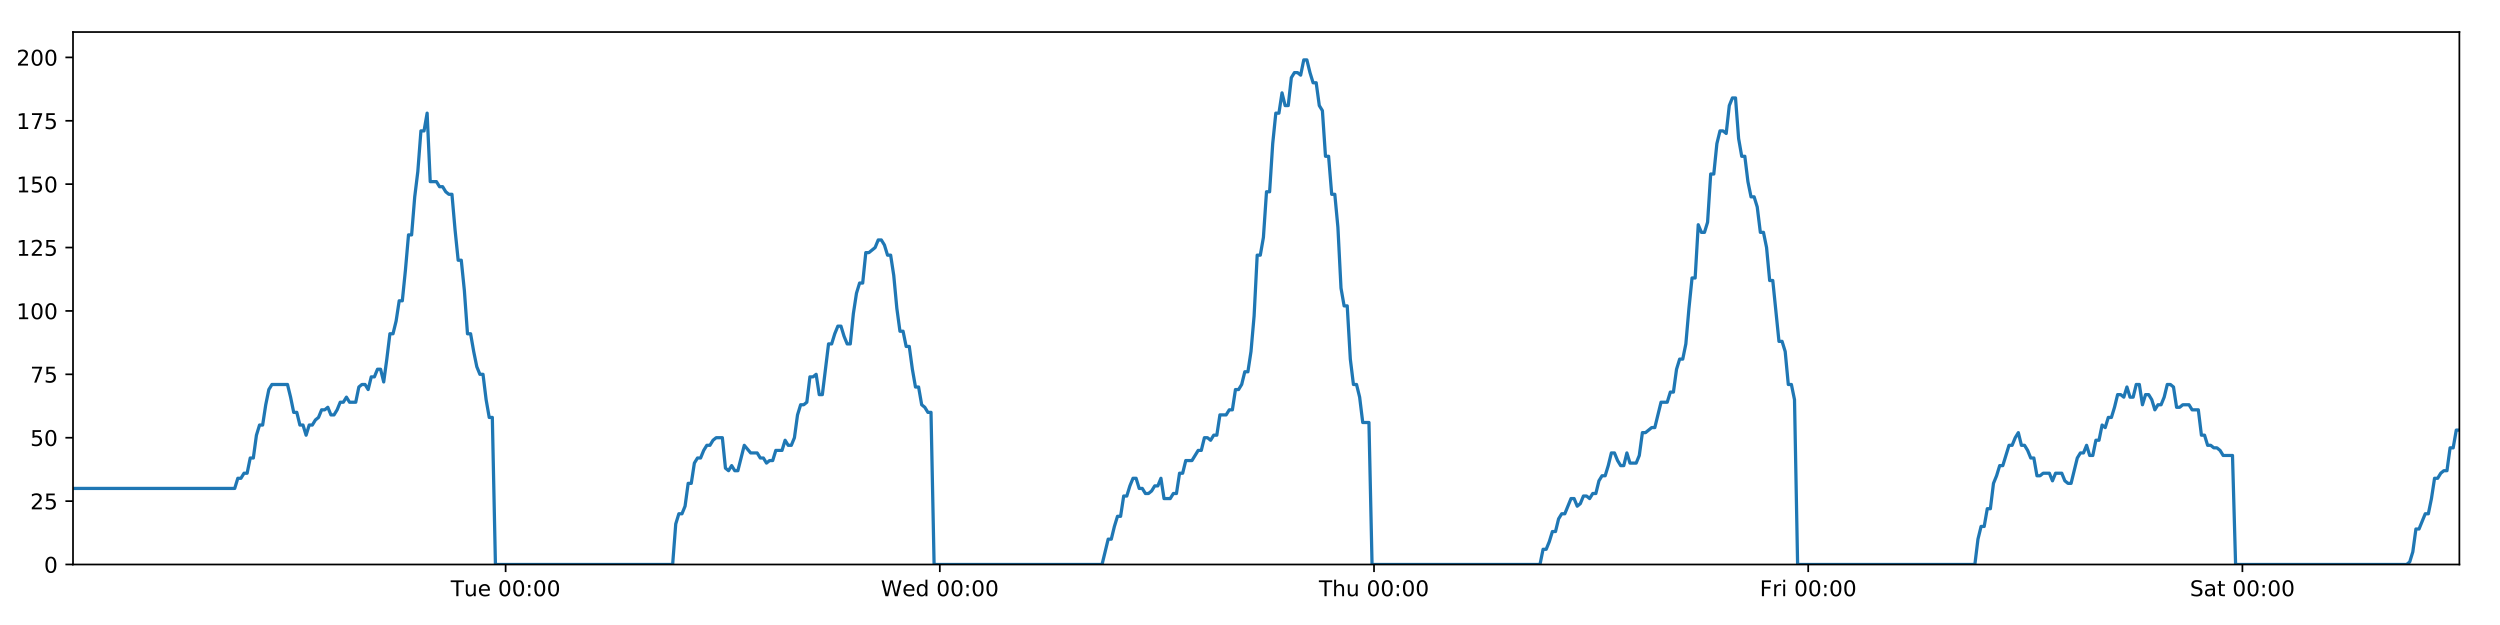
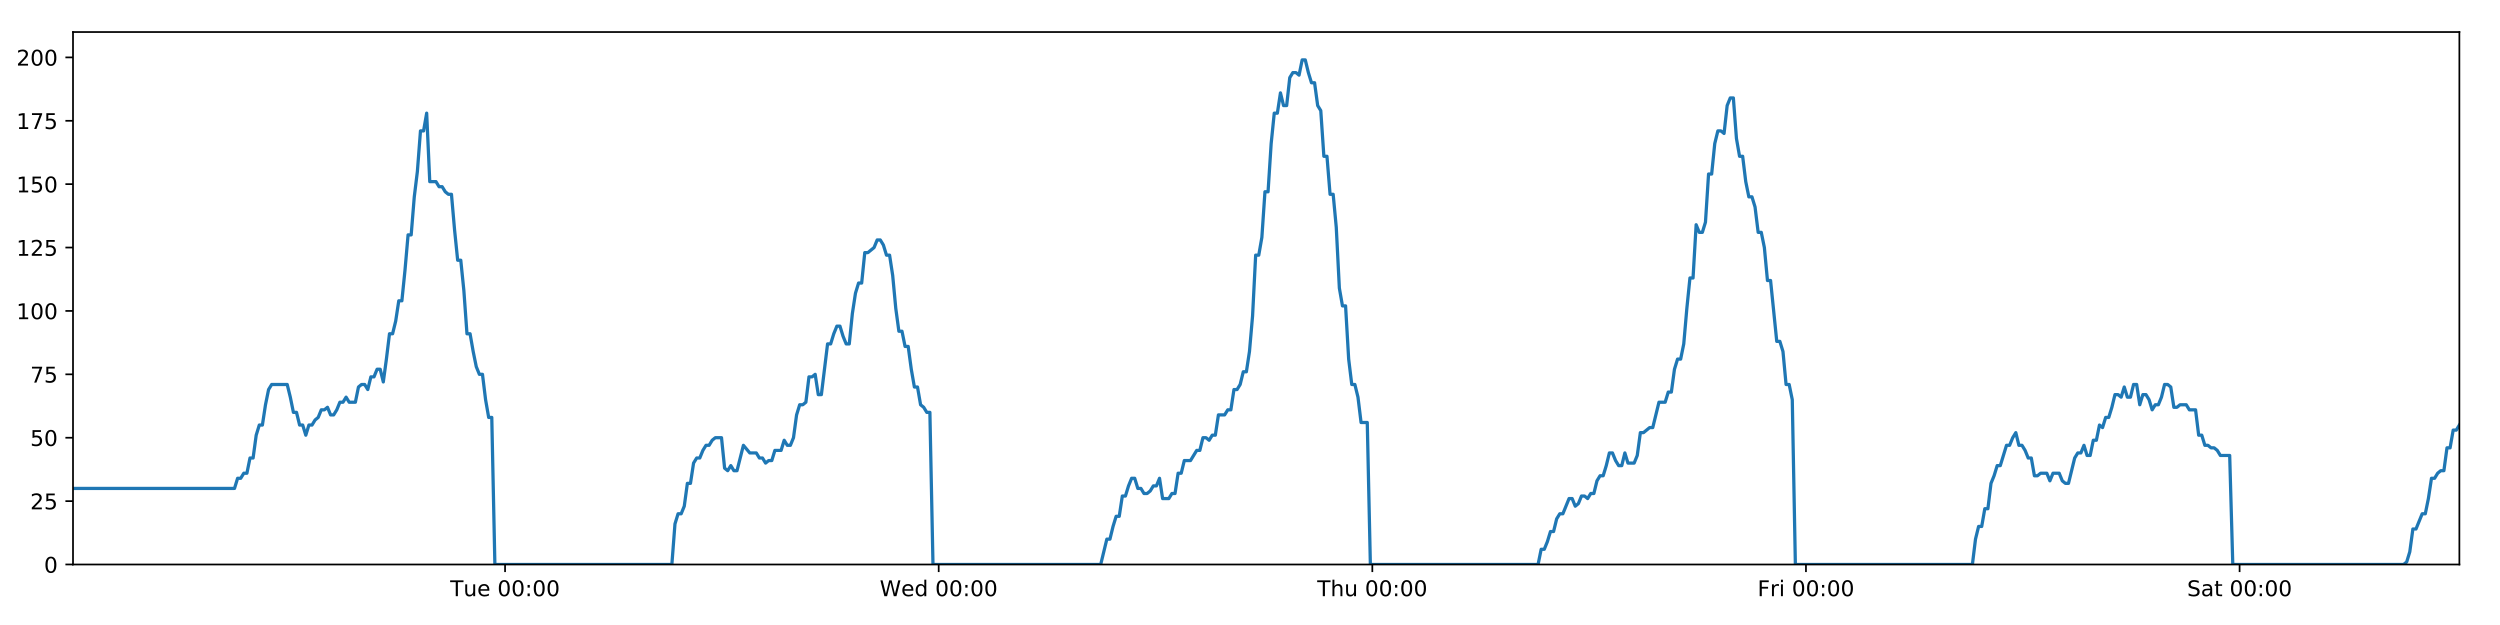
<svg xmlns="http://www.w3.org/2000/svg" xmlns:xlink="http://www.w3.org/1999/xlink" height="288pt" version="1.1" viewBox="0 0 1152 288" width="1152pt">
  <defs>
    <style type="text/css">
*{stroke-linecap:butt;stroke-linejoin:round;}
  </style>
  </defs>
  <g id="figure_1">
    <g id="patch_1">
      <path d="M 0 288  L 1152 288  L 1152 0  L 0 0  z " style="fill:#ffffff;" />
    </g>
    <g id="axes_1">
      <g id="patch_2">
        <path d="M 33.64 260.12  L 1133.28 260.12  L 1133.28 14.76  L 33.64 14.76  z " style="fill:#ffffff;" />
      </g>
      <g id="matplotlib.axis_1">
        <g id="xtick_1">
          <g id="line2d_1">
            <defs>
-               <path d="M 0 0  L 0 3.5  " id="m06c5ea7c8c" style="stroke:#000000;stroke-width:0.8;" />
-             </defs>
-             <g>
-               <use style="stroke:#000000;stroke-width:0.8;" x="232.992" xlink:href="#m06c5ea7c8c" y="260.12" />
+               <path d="M 0 0  L 0 3.5  " id="m1ec575bd7a" style="stroke:#000000;stroke-width:0.8;" />
+             </defs>
+             <g>
+               <use style="stroke:#000000;stroke-width:0.8;" x="232.733" xlink:href="#m1ec575bd7a" y="260.12" />
            </g>
          </g>
          <g id="text_1">
            <defs>
              <path d="M -0.297 72.906  L 61.375 72.906  L 61.375 64.594  L 35.5 64.594  L 35.5 0  L 25.594 0  L 25.594 64.594  L -0.297 64.594  z " id="DejaVuSans-84" />
              <path d="M 8.5 21.578  L 8.5 54.688  L 17.484 54.688  L 17.484 21.922  Q 17.484 14.156 20.5 10.266  Q 23.531 6.391 29.594 6.391  Q 36.859 6.391 41.078 11.031  Q 45.312 15.672 45.312 23.688  L 45.312 54.688  L 54.297 54.688  L 54.297 0  L 45.312 0  L 45.312 8.406  Q 42.047 3.422 37.719 1  Q 33.406 -1.422 27.688 -1.422  Q 18.266 -1.422 13.375 4.438  Q 8.5 10.297 8.5 21.578  z M 31.109 56  z " id="DejaVuSans-117" />
              <path d="M 56.203 29.594  L 56.203 25.203  L 14.891 25.203  Q 15.484 15.922 20.484 11.062  Q 25.484 6.203 34.422 6.203  Q 39.594 6.203 44.453 7.469  Q 49.312 8.734 54.109 11.281  L 54.109 2.781  Q 49.266 0.734 44.188 -0.344  Q 39.109 -1.422 33.891 -1.422  Q 20.797 -1.422 13.156 6.188  Q 5.516 13.812 5.516 26.812  Q 5.516 40.234 12.766 48.109  Q 20.016 56 32.328 56  Q 43.359 56 49.781 48.891  Q 56.203 41.797 56.203 29.594  z M 47.219 32.234  Q 47.125 39.594 43.094 43.984  Q 39.062 48.391 32.422 48.391  Q 24.906 48.391 20.391 44.141  Q 15.875 39.891 15.188 32.172  z " id="DejaVuSans-101" />
              <path id="DejaVuSans-32" />
              <path d="M 31.781 66.406  Q 24.172 66.406 20.328 58.906  Q 16.5 51.422 16.5 36.375  Q 16.5 21.391 20.328 13.891  Q 24.172 6.391 31.781 6.391  Q 39.453 6.391 43.281 13.891  Q 47.125 21.391 47.125 36.375  Q 47.125 51.422 43.281 58.906  Q 39.453 66.406 31.781 66.406  z M 31.781 74.219  Q 44.047 74.219 50.516 64.516  Q 56.984 54.828 56.984 36.375  Q 56.984 17.969 50.516 8.266  Q 44.047 -1.422 31.781 -1.422  Q 19.531 -1.422 13.062 8.266  Q 6.594 17.969 6.594 36.375  Q 6.594 54.828 13.062 64.516  Q 19.531 74.219 31.781 74.219  z " id="DejaVuSans-48" />
              <path d="M 11.719 12.406  L 22.016 12.406  L 22.016 0  L 11.719 0  z M 11.719 51.703  L 22.016 51.703  L 22.016 39.312  L 11.719 39.312  z " id="DejaVuSans-58" />
            </defs>
-             <g transform="translate(207.7056 274.7184)scale(0.1 -0.1)">
+             <g transform="translate(207.4469 274.7184)scale(0.1 -0.1)">
              <use xlink:href="#DejaVuSans-84" />
              <use x="60.85" xlink:href="#DejaVuSans-117" />
              <use x="124.229" xlink:href="#DejaVuSans-101" />
              <use x="185.752" xlink:href="#DejaVuSans-32" />
              <use x="217.539" xlink:href="#DejaVuSans-48" />
              <use x="281.162" xlink:href="#DejaVuSans-48" />
              <use x="344.785" xlink:href="#DejaVuSans-58" />
              <use x="378.477" xlink:href="#DejaVuSans-48" />
              <use x="442.1" xlink:href="#DejaVuSans-48" />
            </g>
          </g>
        </g>
        <g id="xtick_2">
          <g id="line2d_2">
            <g>
-               <use style="stroke:#000000;stroke-width:0.8;" x="433.069" xlink:href="#m06c5ea7c8c" y="260.12" />
+               <use style="stroke:#000000;stroke-width:0.8;" x="432.55" xlink:href="#m1ec575bd7a" y="260.12" />
            </g>
          </g>
          <g id="text_2">
            <defs>
              <path d="M 3.328 72.906  L 13.281 72.906  L 28.609 11.281  L 43.891 72.906  L 54.984 72.906  L 70.312 11.281  L 85.594 72.906  L 95.609 72.906  L 77.297 0  L 64.891 0  L 49.516 63.281  L 33.984 0  L 21.578 0  z " id="DejaVuSans-87" />
              <path d="M 45.406 46.391  L 45.406 75.984  L 54.391 75.984  L 54.391 0  L 45.406 0  L 45.406 8.203  Q 42.578 3.328 38.25 0.953  Q 33.938 -1.422 27.875 -1.422  Q 17.969 -1.422 11.734 6.484  Q 5.516 14.406 5.516 27.297  Q 5.516 40.188 11.734 48.094  Q 17.969 56 27.875 56  Q 33.938 56 38.25 53.625  Q 42.578 51.266 45.406 46.391  z M 14.797 27.297  Q 14.797 17.391 18.875 11.75  Q 22.953 6.109 30.078 6.109  Q 37.203 6.109 41.297 11.75  Q 45.406 17.391 45.406 27.297  Q 45.406 37.203 41.297 42.844  Q 37.203 48.484 30.078 48.484  Q 22.953 48.484 18.875 42.844  Q 14.797 37.203 14.797 27.297  z " id="DejaVuSans-100" />
            </defs>
-             <g transform="translate(405.8796 274.7184)scale(0.1 -0.1)">
+             <g transform="translate(405.3612 274.7184)scale(0.1 -0.1)">
              <use xlink:href="#DejaVuSans-87" />
              <use x="98.799" xlink:href="#DejaVuSans-101" />
              <use x="160.322" xlink:href="#DejaVuSans-100" />
              <use x="223.799" xlink:href="#DejaVuSans-32" />
              <use x="255.586" xlink:href="#DejaVuSans-48" />
              <use x="319.209" xlink:href="#DejaVuSans-48" />
              <use x="382.832" xlink:href="#DejaVuSans-58" />
              <use x="416.523" xlink:href="#DejaVuSans-48" />
              <use x="480.146" xlink:href="#DejaVuSans-48" />
            </g>
          </g>
        </g>
        <g id="xtick_3">
          <g id="line2d_3">
            <g>
-               <use style="stroke:#000000;stroke-width:0.8;" x="633.146" xlink:href="#m06c5ea7c8c" y="260.12" />
+               <use style="stroke:#000000;stroke-width:0.8;" x="632.368" xlink:href="#m1ec575bd7a" y="260.12" />
            </g>
          </g>
          <g id="text_3">
            <defs>
              <path d="M 54.891 33.016  L 54.891 0  L 45.906 0  L 45.906 32.719  Q 45.906 40.484 42.875 44.328  Q 39.844 48.188 33.797 48.188  Q 26.516 48.188 22.312 43.547  Q 18.109 38.922 18.109 30.906  L 18.109 0  L 9.078 0  L 9.078 75.984  L 18.109 75.984  L 18.109 46.188  Q 21.344 51.125 25.703 53.562  Q 30.078 56 35.797 56  Q 45.219 56 50.047 50.172  Q 54.891 44.344 54.891 33.016  z " id="DejaVuSans-104" />
            </defs>
-             <g transform="translate(607.7559 274.7184)scale(0.1 -0.1)">
+             <g transform="translate(606.9779 274.7184)scale(0.1 -0.1)">
              <use xlink:href="#DejaVuSans-84" />
              <use x="61.084" xlink:href="#DejaVuSans-104" />
              <use x="124.463" xlink:href="#DejaVuSans-117" />
              <use x="187.842" xlink:href="#DejaVuSans-32" />
              <use x="219.629" xlink:href="#DejaVuSans-48" />
              <use x="283.252" xlink:href="#DejaVuSans-48" />
              <use x="346.875" xlink:href="#DejaVuSans-58" />
              <use x="380.566" xlink:href="#DejaVuSans-48" />
              <use x="444.189" xlink:href="#DejaVuSans-48" />
            </g>
          </g>
        </g>
        <g id="xtick_4">
          <g id="line2d_4">
            <g>
-               <use style="stroke:#000000;stroke-width:0.8;" x="833.223" xlink:href="#m06c5ea7c8c" y="260.12" />
+               <use style="stroke:#000000;stroke-width:0.8;" x="832.185" xlink:href="#m1ec575bd7a" y="260.12" />
            </g>
          </g>
          <g id="text_4">
            <defs>
              <path d="M 9.812 72.906  L 51.703 72.906  L 51.703 64.594  L 19.672 64.594  L 19.672 43.109  L 48.578 43.109  L 48.578 34.812  L 19.672 34.812  L 19.672 0  L 9.812 0  z " id="DejaVuSans-70" />
              <path d="M 41.109 46.297  Q 39.594 47.172 37.812 47.578  Q 36.031 48 33.891 48  Q 26.266 48 22.188 43.047  Q 18.109 38.094 18.109 28.812  L 18.109 0  L 9.078 0  L 9.078 54.688  L 18.109 54.688  L 18.109 46.188  Q 20.953 51.172 25.484 53.578  Q 30.031 56 36.531 56  Q 37.453 56 38.578 55.875  Q 39.703 55.766 41.062 55.516  z " id="DejaVuSans-114" />
              <path d="M 9.422 54.688  L 18.406 54.688  L 18.406 0  L 9.422 0  z M 9.422 75.984  L 18.406 75.984  L 18.406 64.594  L 9.422 64.594  z " id="DejaVuSans-105" />
            </defs>
-             <g transform="translate(810.9095 274.7184)scale(0.1 -0.1)">
+             <g transform="translate(809.8719 274.7184)scale(0.1 -0.1)">
              <use xlink:href="#DejaVuSans-70" />
              <use x="57.41" xlink:href="#DejaVuSans-114" />
              <use x="98.523" xlink:href="#DejaVuSans-105" />
              <use x="126.307" xlink:href="#DejaVuSans-32" />
              <use x="158.094" xlink:href="#DejaVuSans-48" />
              <use x="221.717" xlink:href="#DejaVuSans-48" />
              <use x="285.34" xlink:href="#DejaVuSans-58" />
              <use x="319.031" xlink:href="#DejaVuSans-48" />
              <use x="382.654" xlink:href="#DejaVuSans-48" />
            </g>
          </g>
        </g>
        <g id="xtick_5">
          <g id="line2d_5">
            <g>
-               <use style="stroke:#000000;stroke-width:0.8;" x="1033.3" xlink:href="#m06c5ea7c8c" y="260.12" />
+               <use style="stroke:#000000;stroke-width:0.8;" x="1032.003" xlink:href="#m1ec575bd7a" y="260.12" />
            </g>
          </g>
          <g id="text_5">
            <defs>
              <path d="M 53.516 70.516  L 53.516 60.891  Q 47.906 63.578 42.922 64.891  Q 37.938 66.219 33.297 66.219  Q 25.25 66.219 20.875 63.094  Q 16.5 59.969 16.5 54.203  Q 16.5 49.359 19.406 46.891  Q 22.312 44.438 30.422 42.922  L 36.375 41.703  Q 47.406 39.594 52.656 34.297  Q 57.906 29 57.906 20.125  Q 57.906 9.516 50.797 4.047  Q 43.703 -1.422 29.984 -1.422  Q 24.812 -1.422 18.969 -0.25  Q 13.141 0.922 6.891 3.219  L 6.891 13.375  Q 12.891 10.016 18.656 8.297  Q 24.422 6.594 29.984 6.594  Q 38.422 6.594 43.016 9.906  Q 47.609 13.234 47.609 19.391  Q 47.609 24.75 44.312 27.781  Q 41.016 30.812 33.5 32.328  L 27.484 33.5  Q 16.453 35.688 11.516 40.375  Q 6.594 45.062 6.594 53.422  Q 6.594 63.094 13.406 68.656  Q 20.219 74.219 32.172 74.219  Q 37.312 74.219 42.625 73.281  Q 47.953 72.359 53.516 70.516  z " id="DejaVuSans-83" />
              <path d="M 34.281 27.484  Q 23.391 27.484 19.188 25  Q 14.984 22.516 14.984 16.5  Q 14.984 11.719 18.141 8.906  Q 21.297 6.109 26.703 6.109  Q 34.188 6.109 38.703 11.406  Q 43.219 16.703 43.219 25.484  L 43.219 27.484  z M 52.203 31.203  L 52.203 0  L 43.219 0  L 43.219 8.297  Q 40.141 3.328 35.547 0.953  Q 30.953 -1.422 24.312 -1.422  Q 15.922 -1.422 10.953 3.297  Q 6 8.016 6 15.922  Q 6 25.141 12.172 29.828  Q 18.359 34.516 30.609 34.516  L 43.219 34.516  L 43.219 35.406  Q 43.219 41.609 39.141 45  Q 35.062 48.391 27.688 48.391  Q 23 48.391 18.547 47.266  Q 14.109 46.141 10.016 43.891  L 10.016 52.203  Q 14.938 54.109 19.578 55.047  Q 24.219 56 28.609 56  Q 40.484 56 46.344 49.844  Q 52.203 43.703 52.203 31.203  z " id="DejaVuSans-97" />
              <path d="M 18.312 70.219  L 18.312 54.688  L 36.812 54.688  L 36.812 47.703  L 18.312 47.703  L 18.312 18.016  Q 18.312 11.328 20.141 9.422  Q 21.969 7.516 27.594 7.516  L 36.812 7.516  L 36.812 0  L 27.594 0  Q 17.188 0 13.234 3.875  Q 9.281 7.766 9.281 18.016  L 9.281 47.703  L 2.688 47.703  L 2.688 54.688  L 9.281 54.688  L 9.281 70.219  z " id="DejaVuSans-116" />
            </defs>
-             <g transform="translate(1009.103 274.7184)scale(0.1 -0.1)">
+             <g transform="translate(1007.806 274.7184)scale(0.1 -0.1)">
              <use xlink:href="#DejaVuSans-83" />
              <use x="63.477" xlink:href="#DejaVuSans-97" />
              <use x="124.756" xlink:href="#DejaVuSans-116" />
              <use x="163.965" xlink:href="#DejaVuSans-32" />
              <use x="195.752" xlink:href="#DejaVuSans-48" />
              <use x="259.375" xlink:href="#DejaVuSans-48" />
              <use x="322.998" xlink:href="#DejaVuSans-58" />
              <use x="356.689" xlink:href="#DejaVuSans-48" />
              <use x="420.312" xlink:href="#DejaVuSans-48" />
            </g>
          </g>
        </g>
      </g>
      <g id="matplotlib.axis_2">
        <g id="ytick_1">
          <g id="line2d_6">
            <defs>
-               <path d="M 0 0  L -3.5 0  " id="m559a825266" style="stroke:#000000;stroke-width:0.8;" />
-             </defs>
-             <g>
-               <use style="stroke:#000000;stroke-width:0.8;" x="33.64" xlink:href="#m559a825266" y="260.12" />
+               <path d="M 0 0  L -3.5 0  " id="mf3e3a401b8" style="stroke:#000000;stroke-width:0.8;" />
+             </defs>
+             <g>
+               <use style="stroke:#000000;stroke-width:0.8;" x="33.64" xlink:href="#mf3e3a401b8" y="260.12" />
            </g>
          </g>
          <g id="text_6">
            <g transform="translate(20.2775 263.9192)scale(0.1 -0.1)">
              <use xlink:href="#DejaVuSans-48" />
            </g>
          </g>
        </g>
        <g id="ytick_2">
          <g id="line2d_7">
            <g>
-               <use style="stroke:#000000;stroke-width:0.8;" x="33.64" xlink:href="#m559a825266" y="230.91" />
+               <use style="stroke:#000000;stroke-width:0.8;" x="33.64" xlink:href="#mf3e3a401b8" y="230.91" />
            </g>
          </g>
          <g id="text_7">
            <defs>
              <path d="M 19.188 8.297  L 53.609 8.297  L 53.609 0  L 7.328 0  L 7.328 8.297  Q 12.938 14.109 22.625 23.891  Q 32.328 33.688 34.812 36.531  Q 39.547 41.844 41.422 45.531  Q 43.312 49.219 43.312 52.781  Q 43.312 58.594 39.234 62.25  Q 35.156 65.922 28.609 65.922  Q 23.969 65.922 18.812 64.312  Q 13.672 62.703 7.812 59.422  L 7.812 69.391  Q 13.766 71.781 18.938 73  Q 24.125 74.219 28.422 74.219  Q 39.75 74.219 46.484 68.547  Q 53.219 62.891 53.219 53.422  Q 53.219 48.922 51.531 44.891  Q 49.859 40.875 45.406 35.406  Q 44.188 33.984 37.641 27.219  Q 31.109 20.453 19.188 8.297  z " id="DejaVuSans-50" />
              <path d="M 10.797 72.906  L 49.516 72.906  L 49.516 64.594  L 19.828 64.594  L 19.828 46.734  Q 21.969 47.469 24.109 47.828  Q 26.266 48.188 28.422 48.188  Q 40.625 48.188 47.75 41.5  Q 54.891 34.812 54.891 23.391  Q 54.891 11.625 47.562 5.094  Q 40.234 -1.422 26.906 -1.422  Q 22.312 -1.422 17.547 -0.641  Q 12.797 0.141 7.719 1.703  L 7.719 11.625  Q 12.109 9.234 16.797 8.062  Q 21.484 6.891 26.703 6.891  Q 35.156 6.891 40.078 11.328  Q 45.016 15.766 45.016 23.391  Q 45.016 31 40.078 35.438  Q 35.156 39.891 26.703 39.891  Q 22.75 39.891 18.812 39.016  Q 14.891 38.141 10.797 36.281  z " id="DejaVuSans-53" />
            </defs>
            <g transform="translate(13.915 234.7097)scale(0.1 -0.1)">
              <use xlink:href="#DejaVuSans-50" />
              <use x="63.623" xlink:href="#DejaVuSans-53" />
            </g>
          </g>
        </g>
        <g id="ytick_3">
          <g id="line2d_8">
            <g>
-               <use style="stroke:#000000;stroke-width:0.8;" x="33.64" xlink:href="#m559a825266" y="201.701" />
+               <use style="stroke:#000000;stroke-width:0.8;" x="33.64" xlink:href="#mf3e3a401b8" y="201.701" />
            </g>
          </g>
          <g id="text_8">
            <g transform="translate(13.915 205.5002)scale(0.1 -0.1)">
              <use xlink:href="#DejaVuSans-53" />
              <use x="63.623" xlink:href="#DejaVuSans-48" />
            </g>
          </g>
        </g>
        <g id="ytick_4">
          <g id="line2d_9">
            <g>
-               <use style="stroke:#000000;stroke-width:0.8;" x="33.64" xlink:href="#m559a825266" y="172.491" />
+               <use style="stroke:#000000;stroke-width:0.8;" x="33.64" xlink:href="#mf3e3a401b8" y="172.491" />
            </g>
          </g>
          <g id="text_9">
            <defs>
              <path d="M 8.203 72.906  L 55.078 72.906  L 55.078 68.703  L 28.609 0  L 18.312 0  L 43.219 64.594  L 8.203 64.594  z " id="DejaVuSans-55" />
            </defs>
            <g transform="translate(13.915 176.2906)scale(0.1 -0.1)">
              <use xlink:href="#DejaVuSans-55" />
              <use x="63.623" xlink:href="#DejaVuSans-53" />
            </g>
          </g>
        </g>
        <g id="ytick_5">
          <g id="line2d_10">
            <g>
-               <use style="stroke:#000000;stroke-width:0.8;" x="33.64" xlink:href="#m559a825266" y="143.282" />
+               <use style="stroke:#000000;stroke-width:0.8;" x="33.64" xlink:href="#mf3e3a401b8" y="143.282" />
            </g>
          </g>
          <g id="text_10">
            <defs>
              <path d="M 12.406 8.297  L 28.516 8.297  L 28.516 63.922  L 10.984 60.406  L 10.984 69.391  L 28.422 72.906  L 38.281 72.906  L 38.281 8.297  L 54.391 8.297  L 54.391 0  L 12.406 0  z " id="DejaVuSans-49" />
            </defs>
            <g transform="translate(7.5525 147.0811)scale(0.1 -0.1)">
              <use xlink:href="#DejaVuSans-49" />
              <use x="63.623" xlink:href="#DejaVuSans-48" />
              <use x="127.246" xlink:href="#DejaVuSans-48" />
            </g>
          </g>
        </g>
        <g id="ytick_6">
          <g id="line2d_11">
            <g>
-               <use style="stroke:#000000;stroke-width:0.8;" x="33.64" xlink:href="#m559a825266" y="114.072" />
+               <use style="stroke:#000000;stroke-width:0.8;" x="33.64" xlink:href="#mf3e3a401b8" y="114.072" />
            </g>
          </g>
          <g id="text_11">
            <g transform="translate(7.5525 117.8716)scale(0.1 -0.1)">
              <use xlink:href="#DejaVuSans-49" />
              <use x="63.623" xlink:href="#DejaVuSans-50" />
              <use x="127.246" xlink:href="#DejaVuSans-53" />
            </g>
          </g>
        </g>
        <g id="ytick_7">
          <g id="line2d_12">
            <g>
-               <use style="stroke:#000000;stroke-width:0.8;" x="33.64" xlink:href="#m559a825266" y="84.863" />
+               <use style="stroke:#000000;stroke-width:0.8;" x="33.64" xlink:href="#mf3e3a401b8" y="84.863" />
            </g>
          </g>
          <g id="text_12">
            <g transform="translate(7.5525 88.66208)scale(0.1 -0.1)">
              <use xlink:href="#DejaVuSans-49" />
              <use x="63.623" xlink:href="#DejaVuSans-53" />
              <use x="127.246" xlink:href="#DejaVuSans-48" />
            </g>
          </g>
        </g>
        <g id="ytick_8">
          <g id="line2d_13">
            <g>
-               <use style="stroke:#000000;stroke-width:0.8;" x="33.64" xlink:href="#m559a825266" y="55.653" />
+               <use style="stroke:#000000;stroke-width:0.8;" x="33.64" xlink:href="#mf3e3a401b8" y="55.653" />
            </g>
          </g>
          <g id="text_13">
            <g transform="translate(7.5525 59.45255)scale(0.1 -0.1)">
              <use xlink:href="#DejaVuSans-49" />
              <use x="63.623" xlink:href="#DejaVuSans-55" />
              <use x="127.246" xlink:href="#DejaVuSans-53" />
            </g>
          </g>
        </g>
        <g id="ytick_9">
          <g id="line2d_14">
            <g>
-               <use style="stroke:#000000;stroke-width:0.8;" x="33.64" xlink:href="#m559a825266" y="26.444" />
+               <use style="stroke:#000000;stroke-width:0.8;" x="33.64" xlink:href="#mf3e3a401b8" y="26.444" />
            </g>
          </g>
          <g id="text_14">
            <g transform="translate(7.5525 30.24303)scale(0.1 -0.1)">
              <use xlink:href="#DejaVuSans-50" />
              <use x="63.623" xlink:href="#DejaVuSans-48" />
              <use x="127.246" xlink:href="#DejaVuSans-48" />
            </g>
          </g>
        </g>
      </g>
      <g id="line2d_15">
-         <path clip-path="url(#p26a53f4018)" d="M 33.64 225.069  L 108.152 225.069  L 109.585 220.395  L 111.017 220.395  L 112.448 218.058  L 113.876 218.058  L 115.305 211.048  L 116.736 211.048  L 118.165 200.533  L 119.593 195.859  L 121.023 195.859  L 122.452 186.512  L 123.881 179.502  L 125.313 177.165  L 132.472 177.165  L 133.902 183.007  L 135.334 190.017  L 136.762 190.017  L 138.191 195.859  L 139.622 195.859  L 141.051 200.533  L 142.481 195.859  L 143.912 195.859  L 145.341 193.522  L 146.77 192.354  L 148.198 188.849  L 149.627 188.849  L 151.057 187.68  L 152.488 191.186  L 153.916 191.186  L 155.348 188.849  L 156.777 185.344  L 158.205 185.344  L 159.637 183.007  L 161.065 185.344  L 163.923 185.344  L 165.354 178.333  L 166.784 177.165  L 168.215 177.165  L 169.647 179.502  L 171.078 173.66  L 172.512 173.66  L 173.944 170.155  L 175.379 170.155  L 176.811 175.997  L 178.239 165.481  L 179.668 153.797  L 181.096 153.797  L 182.525 147.955  L 183.954 138.608  L 185.383 138.608  L 186.812 124.588  L 188.243 108.23  L 189.671 108.23  L 191.104 90.705  L 192.533 79.021  L 193.961 60.327  L 195.391 60.327  L 196.82 52.148  L 198.248 83.694  L 201.107 83.694  L 202.539 86.031  L 203.968 86.031  L 205.4 88.368  L 206.83 89.536  L 208.258 89.536  L 209.689 105.894  L 211.124 119.914  L 212.553 119.914  L 213.984 133.935  L 215.416 153.797  L 216.849 153.797  L 218.278 161.976  L 219.709 168.986  L 221.138 172.491  L 222.57 172.491  L 224.002 184.175  L 225.432 192.354  L 226.861 192.354  L 228.294 260.12  L 309.953 260.12  L 311.384 241.426  L 312.815 236.752  L 314.247 236.752  L 315.677 233.247  L 317.106 222.732  L 318.536 222.732  L 319.967 213.385  L 321.399 211.048  L 322.831 211.048  L 324.266 207.543  L 325.7 205.206  L 327.132 205.206  L 328.56 202.869  L 329.995 201.701  L 332.859 201.701  L 334.287 215.722  L 335.717 216.89  L 337.149 214.553  L 338.578 216.89  L 340.008 216.89  L 342.961 205.206  L 345.912 208.711  L 348.913 208.711  L 350.341 211.048  L 351.771 211.048  L 353.2 213.385  L 354.628 212.216  L 356.06 212.216  L 357.491 207.543  L 360.35 207.543  L 361.779 202.869  L 363.211 205.206  L 364.64 205.206  L 366.069 201.701  L 367.499 191.186  L 368.928 186.512  L 370.356 186.512  L 371.785 185.344  L 373.214 173.66  L 374.646 173.66  L 376.077 172.491  L 377.508 181.838  L 378.937 181.838  L 381.796 158.471  L 383.226 158.471  L 384.657 153.797  L 386.087 150.292  L 387.516 150.292  L 388.947 154.966  L 390.377 158.471  L 391.806 158.471  L 393.238 144.45  L 394.67 135.103  L 396.1 130.43  L 397.529 130.43  L 398.959 116.409  L 400.389 116.409  L 403.252 114.072  L 404.683 110.567  L 406.116 110.567  L 407.546 112.904  L 408.977 117.578  L 410.407 117.578  L 411.838 126.925  L 413.268 142.114  L 414.699 152.629  L 416.129 152.629  L 417.558 159.639  L 418.992 159.639  L 420.421 170.155  L 421.851 178.333  L 423.283 178.333  L 424.712 186.512  L 426.144 187.68  L 427.575 190.017  L 429.004 190.017  L 430.432 260.12  L 507.819 260.12  L 510.653 248.436  L 512.081 248.436  L 513.51 242.594  L 514.939 237.921  L 516.367 237.921  L 517.797 228.574  L 519.227 228.574  L 520.655 223.9  L 522.084 220.395  L 523.513 220.395  L 524.942 225.069  L 526.372 225.069  L 527.802 227.405  L 529.234 227.405  L 530.667 226.237  L 532.098 223.9  L 533.527 223.9  L 534.957 220.395  L 536.385 229.742  L 539.245 229.742  L 540.677 227.405  L 542.107 227.405  L 543.536 218.058  L 544.967 218.058  L 546.397 212.216  L 549.257 212.216  L 552.118 207.543  L 553.555 207.543  L 554.988 201.701  L 556.421 201.701  L 557.851 202.869  L 559.279 200.533  L 560.708 200.533  L 562.136 191.186  L 564.994 191.186  L 566.447 188.849  L 567.876 188.849  L 569.304 179.502  L 570.738 179.502  L 572.168 177.165  L 573.598 171.323  L 575.03 171.323  L 576.458 161.976  L 577.889 145.619  L 579.317 117.578  L 580.747 117.578  L 582.177 109.399  L 583.606 88.368  L 585.035 88.368  L 586.467 66.169  L 587.898 52.148  L 589.327 52.148  L 590.755 42.801  L 592.185 48.643  L 593.617 48.643  L 595.048 35.791  L 596.477 33.454  L 597.908 33.454  L 599.341 34.622  L 600.773 27.612  L 602.208 27.612  L 603.637 33.454  L 605.069 38.128  L 606.497 38.128  L 607.93 48.643  L 609.358 50.98  L 610.787 72.011  L 612.215 72.011  L 613.647 89.536  L 615.076 89.536  L 616.505 104.725  L 617.935 132.766  L 619.366 140.945  L 620.798 140.945  L 622.23 165.481  L 623.658 177.165  L 625.087 177.165  L 626.519 183.007  L 627.95 194.691  L 630.811 194.691  L 632.241 260.12  L 709.62 260.12  L 711.05 253.11  L 712.481 253.11  L 713.91 249.605  L 715.342 244.931  L 716.77 244.931  L 718.2 239.089  L 719.63 236.752  L 721.059 236.752  L 723.917 229.742  L 725.349 229.742  L 726.78 233.247  L 728.212 232.079  L 729.642 228.574  L 731.073 228.574  L 732.502 229.742  L 733.931 227.405  L 735.363 227.405  L 736.793 221.563  L 738.222 219.227  L 739.657 219.227  L 741.085 214.553  L 742.514 208.711  L 743.943 208.711  L 745.372 212.216  L 746.802 214.553  L 748.234 214.553  L 749.664 208.711  L 751.093 213.385  L 753.953 213.385  L 755.382 209.88  L 756.815 199.364  L 758.243 199.364  L 761.106 197.027  L 762.535 197.027  L 765.397 185.344  L 768.26 185.344  L 769.688 180.67  L 771.119 180.67  L 772.548 170.155  L 773.979 165.481  L 775.408 165.481  L 776.837 158.471  L 778.266 142.114  L 779.695 128.093  L 781.123 128.093  L 782.556 103.557  L 783.991 107.062  L 785.423 107.062  L 786.854 102.389  L 788.286 80.189  L 789.715 80.189  L 791.144 66.169  L 792.573 60.327  L 794.001 60.327  L 795.433 61.495  L 796.863 48.643  L 798.292 45.138  L 799.724 45.138  L 801.153 63.832  L 802.582 72.011  L 804.012 72.011  L 805.442 83.694  L 806.871 90.705  L 808.303 90.705  L 809.731 95.378  L 811.17 107.062  L 812.604 107.062  L 814.033 114.072  L 815.462 129.261  L 816.892 129.261  L 819.749 157.302  L 821.182 157.302  L 822.614 161.976  L 824.046 177.165  L 825.477 177.165  L 826.907 184.175  L 828.337 260.12  L 910.018 260.12  L 911.447 248.436  L 912.878 242.594  L 914.311 242.594  L 915.74 234.416  L 917.168 234.416  L 918.597 222.732  L 920.025 219.227  L 921.456 214.553  L 922.888 214.553  L 925.754 205.206  L 927.185 205.206  L 928.615 201.701  L 930.046 199.364  L 931.476 205.206  L 932.906 205.206  L 934.335 207.543  L 935.767 211.048  L 937.198 211.048  L 938.631 219.227  L 940.061 219.227  L 941.49 218.058  L 944.349 218.058  L 945.778 221.563  L 947.207 218.058  L 950.066 218.058  L 951.495 221.563  L 952.925 222.732  L 954.353 222.732  L 957.213 211.048  L 958.642 208.711  L 960.073 208.711  L 961.501 205.206  L 962.93 209.88  L 964.358 209.88  L 965.787 202.869  L 967.218 202.869  L 968.648 195.859  L 970.077 197.027  L 971.507 192.354  L 972.937 192.354  L 974.366 187.68  L 975.797 181.838  L 977.226 181.838  L 978.655 183.007  L 980.085 178.333  L 981.517 183.007  L 982.949 183.007  L 984.378 177.165  L 985.808 177.165  L 987.24 186.512  L 988.672 181.838  L 990.102 181.838  L 991.532 184.175  L 992.963 188.849  L 994.392 186.512  L 995.824 186.512  L 997.252 183.007  L 998.684 177.165  L 1000.115 177.165  L 1001.544 178.333  L 1002.973 187.68  L 1004.401 187.68  L 1005.831 186.512  L 1008.694 186.512  L 1010.126 188.849  L 1012.986 188.849  L 1014.418 200.533  L 1015.848 200.533  L 1017.277 205.206  L 1018.708 205.206  L 1020.14 206.374  L 1021.572 206.374  L 1023.004 207.543  L 1024.435 209.88  L 1028.731 209.88  L 1030.161 260.12  L 1108.968 260.12  L 1110.397 258.952  L 1111.826 254.278  L 1113.257 243.763  L 1114.688 243.763  L 1117.549 236.752  L 1118.98 236.752  L 1120.411 229.742  L 1121.842 220.395  L 1123.271 220.395  L 1124.7 218.058  L 1126.129 216.89  L 1127.561 216.89  L 1128.992 206.374  L 1130.421 206.374  L 1131.85 198.196  L 1133.28 198.196  L 1133.28 198.196  " style="fill:none;stroke:#1f77b4;stroke-linecap:square;stroke-width:1.5;" />
+         <path clip-path="url(#peff4487f27)" d="M 33.64 225.069  L 108.055 225.069  L 109.486 220.395  L 110.916 220.395  L 112.345 218.058  L 113.772 218.058  L 115.199 211.048  L 116.628 211.048  L 118.055 200.533  L 119.482 195.859  L 120.909 195.859  L 122.337 186.512  L 123.764 179.502  L 125.194 177.165  L 132.344 177.165  L 133.772 183.007  L 135.202 190.017  L 136.628 190.017  L 138.055 195.859  L 139.484 195.859  L 140.911 200.533  L 142.34 195.859  L 143.769 195.859  L 145.196 193.522  L 146.623 192.354  L 148.05 188.849  L 149.476 188.849  L 150.904 187.68  L 152.333 191.186  L 153.76 191.186  L 155.19 188.849  L 156.617 185.344  L 158.044 185.344  L 159.473 183.007  L 160.9 185.344  L 163.753 185.344  L 165.183 178.333  L 166.611 177.165  L 168.041 177.165  L 169.47 179.502  L 170.9 173.66  L 172.332 173.66  L 173.762 170.155  L 175.195 170.155  L 176.625 175.997  L 178.052 165.481  L 179.479 153.797  L 180.905 153.797  L 182.332 147.955  L 183.759 138.608  L 185.186 138.608  L 186.613 124.588  L 188.042 108.23  L 189.469 108.23  L 190.899 90.705  L 192.327 79.021  L 193.753 60.327  L 195.181 60.327  L 196.608 52.148  L 198.034 83.694  L 200.89 83.694  L 202.32 86.031  L 203.747 86.031  L 205.177 88.368  L 206.605 89.536  L 208.032 89.536  L 209.461 105.894  L 210.893 119.914  L 212.321 119.914  L 213.75 133.935  L 215.18 153.797  L 216.611 153.797  L 218.039 161.976  L 219.468 168.986  L 220.895 172.491  L 222.325 172.491  L 223.755 184.175  L 225.183 192.354  L 226.61 192.354  L 228.041 260.12  L 309.594 260.12  L 311.023 241.426  L 312.453 236.752  L 313.883 236.752  L 315.311 233.247  L 316.738 222.732  L 318.167 222.732  L 319.596 213.385  L 321.025 211.048  L 322.456 211.048  L 323.889 207.543  L 325.321 205.206  L 326.751 205.206  L 328.177 202.869  L 329.61 201.701  L 332.471 201.701  L 333.897 215.722  L 335.325 216.89  L 336.756 214.553  L 338.183 216.89  L 339.611 216.89  L 342.56 205.206  L 345.507 208.711  L 348.503 208.711  L 349.93 211.048  L 351.358 211.048  L 352.785 213.385  L 354.212 212.216  L 355.641 212.216  L 357.071 207.543  L 359.926 207.543  L 361.353 202.869  L 362.783 205.206  L 364.21 205.206  L 365.638 201.701  L 367.065 191.186  L 368.493 186.512  L 369.919 186.512  L 371.347 185.344  L 372.774 173.66  L 374.204 173.66  L 375.632 172.491  L 377.062 181.838  L 378.489 181.838  L 381.345 158.471  L 382.772 158.471  L 384.202 153.797  L 385.63 150.292  L 387.057 150.292  L 388.486 154.966  L 389.914 158.471  L 391.341 158.471  L 392.772 144.45  L 394.202 135.103  L 395.63 130.43  L 397.057 130.43  L 398.485 116.409  L 399.913 116.409  L 402.772 114.072  L 404.202 110.567  L 405.632 110.567  L 407.061 112.904  L 408.49 117.578  L 409.918 117.578  L 411.348 126.925  L 412.775 142.114  L 414.204 152.629  L 415.633 152.629  L 417.06 159.639  L 418.492 159.639  L 419.919 170.155  L 421.348 178.333  L 422.778 178.333  L 424.205 186.512  L 425.635 187.68  L 427.064 190.017  L 428.491 190.017  L 429.917 260.12  L 507.203 260.12  L 510.034 248.436  L 511.46 248.436  L 512.887 242.594  L 514.315 237.921  L 515.741 237.921  L 517.169 228.574  L 518.596 228.574  L 520.024 223.9  L 521.45 220.395  L 522.877 220.395  L 524.305 225.069  L 525.733 225.069  L 527.161 227.405  L 528.591 227.405  L 530.022 226.237  L 531.452 223.9  L 532.879 223.9  L 534.306 220.395  L 535.733 229.742  L 538.589 229.742  L 540.019 227.405  L 541.447 227.405  L 542.874 218.058  L 544.304 218.058  L 545.732 212.216  L 548.588 212.216  L 551.445 207.543  L 552.881 207.543  L 554.312 201.701  L 555.743 201.701  L 557.17 202.869  L 558.597 200.533  L 560.024 200.533  L 561.45 191.186  L 564.305 191.186  L 565.755 188.849  L 567.183 188.849  L 568.609 179.502  L 570.041 179.502  L 571.47 177.165  L 572.897 171.323  L 574.328 171.323  L 575.754 161.976  L 577.183 145.619  L 578.609 117.578  L 580.037 117.578  L 581.465 109.399  L 582.892 88.368  L 584.319 88.368  L 585.75 66.169  L 587.178 52.148  L 588.606 52.148  L 590.032 42.801  L 591.46 48.643  L 592.89 48.643  L 594.32 35.791  L 595.746 33.454  L 597.176 33.454  L 598.607 34.622  L 600.037 27.612  L 601.471 27.612  L 602.897 33.454  L 604.327 38.128  L 605.754 38.128  L 607.184 48.643  L 608.611 50.98  L 610.038 72.011  L 611.464 72.011  L 612.894 89.536  L 614.321 89.536  L 615.749 104.725  L 617.177 132.766  L 618.606 140.945  L 620.037 140.945  L 621.466 165.481  L 622.892 177.165  L 624.32 177.165  L 625.75 183.007  L 627.178 194.691  L 630.036 194.691  L 631.464 260.12  L 708.743 260.12  L 710.171 253.11  L 711.6 253.11  L 713.027 249.605  L 714.457 244.931  L 715.884 244.931  L 717.311 239.089  L 718.74 236.752  L 720.167 236.752  L 723.021 229.742  L 724.451 229.742  L 725.88 233.247  L 727.311 232.079  L 728.739 228.574  L 730.168 228.574  L 731.595 229.742  L 733.022 227.405  L 734.453 227.405  L 735.881 221.563  L 737.307 219.227  L 738.741 219.227  L 740.167 214.553  L 741.594 208.711  L 743.021 208.711  L 744.449 212.216  L 745.876 214.553  L 747.306 214.553  L 748.735 208.711  L 750.162 213.385  L 753.018 213.385  L 754.446 209.88  L 755.876 199.364  L 757.303 199.364  L 760.162 197.027  L 761.589 197.027  L 764.448 185.344  L 767.306 185.344  L 768.733 180.67  L 770.162 180.67  L 771.59 170.155  L 773.018 165.481  L 774.445 165.481  L 775.873 158.471  L 777.299 142.114  L 778.727 128.093  L 780.153 128.093  L 781.584 103.557  L 783.017 107.062  L 784.447 107.062  L 785.877 102.389  L 787.307 80.189  L 788.733 80.189  L 790.161 66.169  L 791.588 60.327  L 793.014 60.327  L 794.444 61.495  L 795.873 48.643  L 797.3 45.138  L 798.73 45.138  L 800.157 63.832  L 801.584 72.011  L 803.012 72.011  L 804.44 83.694  L 805.868 90.705  L 807.298 90.705  L 808.724 95.378  L 810.161 107.062  L 811.593 107.062  L 813.02 114.072  L 814.447 129.261  L 815.875 129.261  L 818.729 157.302  L 820.16 157.302  L 821.59 161.976  L 823.02 177.165  L 824.449 177.165  L 825.878 184.175  L 827.306 260.12  L 908.881 260.12  L 910.308 248.436  L 911.737 242.594  L 913.168 242.594  L 914.595 234.416  L 916.021 234.416  L 917.449 222.732  L 918.875 219.227  L 920.304 214.553  L 921.735 214.553  L 924.596 205.206  L 926.026 205.206  L 927.454 201.701  L 928.883 199.364  L 930.311 205.206  L 931.739 205.206  L 933.166 207.543  L 934.596 211.048  L 936.025 211.048  L 937.457 219.227  L 938.885 219.227  L 940.312 218.058  L 943.167 218.058  L 944.594 221.563  L 946.021 218.058  L 948.876 218.058  L 950.304 221.563  L 951.732 222.732  L 953.158 222.732  L 956.015 211.048  L 957.442 208.711  L 958.871 208.711  L 960.297 205.206  L 961.724 209.88  L 963.15 209.88  L 964.578 202.869  L 966.007 202.869  L 967.435 195.859  L 968.862 197.027  L 970.29 192.354  L 971.718 192.354  L 973.146 187.68  L 974.574 181.838  L 976.001 181.838  L 977.429 183.007  L 978.857 178.333  L 980.287 183.007  L 981.717 183.007  L 983.144 177.165  L 984.572 177.165  L 986.003 186.512  L 987.433 181.838  L 988.861 181.838  L 990.289 184.175  L 991.718 188.849  L 993.145 186.512  L 994.576 186.512  L 996.002 183.007  L 997.432 177.165  L 998.861 177.165  L 1000.288 178.333  L 1001.715 187.68  L 1003.141 187.68  L 1004.569 186.512  L 1007.429 186.512  L 1008.858 188.849  L 1011.716 188.849  L 1013.146 200.533  L 1014.573 200.533  L 1016.001 205.206  L 1017.43 205.206  L 1018.86 206.374  L 1020.29 206.374  L 1021.72 207.543  L 1023.149 209.88  L 1027.44 209.88  L 1028.868 260.12  L 1107.573 260.12  L 1109 258.952  L 1110.427 254.278  L 1111.856 243.763  L 1113.285 243.763  L 1116.143 236.752  L 1117.572 236.752  L 1119.001 229.742  L 1120.43 220.395  L 1121.857 220.395  L 1123.284 218.058  L 1124.711 216.89  L 1126.141 216.89  L 1127.571 206.374  L 1128.998 206.374  L 1130.425 198.196  L 1131.853 198.196  L 1133.28 195.859  L 1133.28 195.859  " style="fill:none;stroke:#1f77b4;stroke-linecap:square;stroke-width:1.5;" />
      </g>
      <g id="patch_3">
        <path d="M 33.64 260.12  L 33.64 14.76  " style="fill:none;stroke:#000000;stroke-linecap:square;stroke-linejoin:miter;stroke-width:0.8;" />
      </g>
      <g id="patch_4">
        <path d="M 1133.28 260.12  L 1133.28 14.76  " style="fill:none;stroke:#000000;stroke-linecap:square;stroke-linejoin:miter;stroke-width:0.8;" />
      </g>
      <g id="patch_5">
        <path d="M 33.64 260.12  L 1133.28 260.12  " style="fill:none;stroke:#000000;stroke-linecap:square;stroke-linejoin:miter;stroke-width:0.8;" />
      </g>
      <g id="patch_6">
        <path d="M 33.64 14.76  L 1133.28 14.76  " style="fill:none;stroke:#000000;stroke-linecap:square;stroke-linejoin:miter;stroke-width:0.8;" />
      </g>
    </g>
  </g>
  <defs>
-     <clipPath id="p26a53f4018">
+     <clipPath id="peff4487f27">
      <rect height="245.36" width="1099.64" x="33.64" y="14.76" />
    </clipPath>
  </defs>
</svg>
